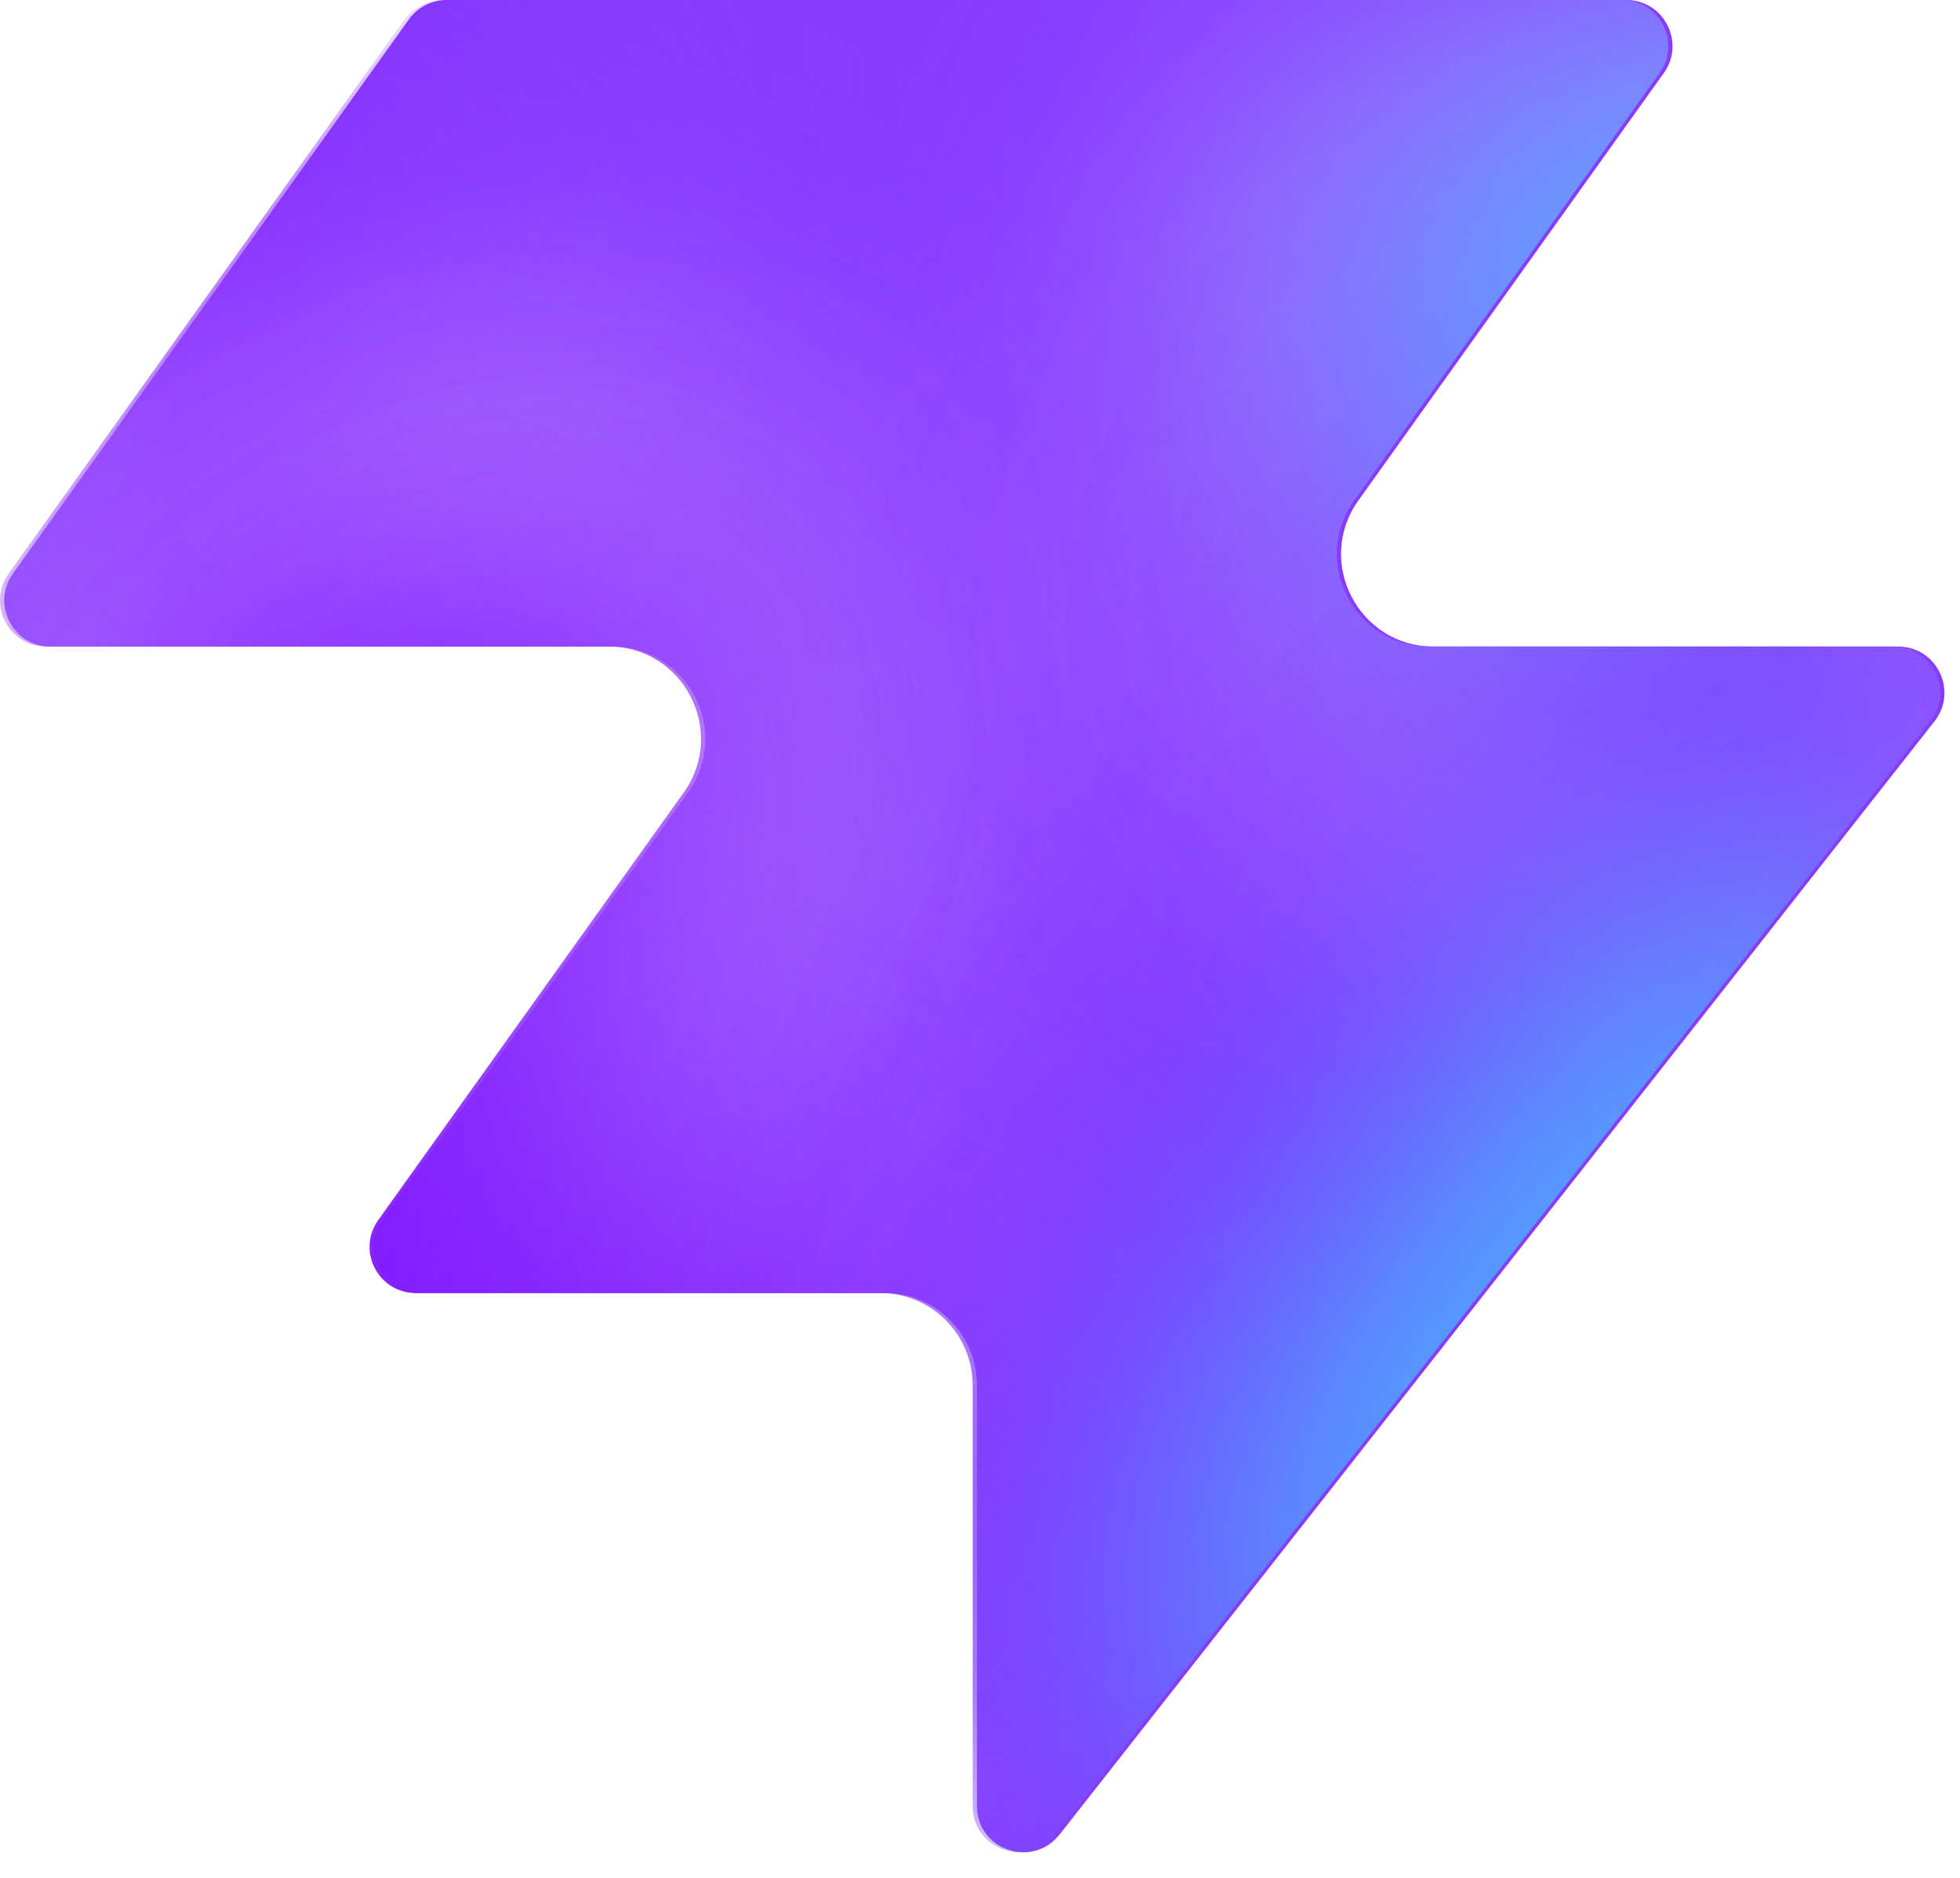
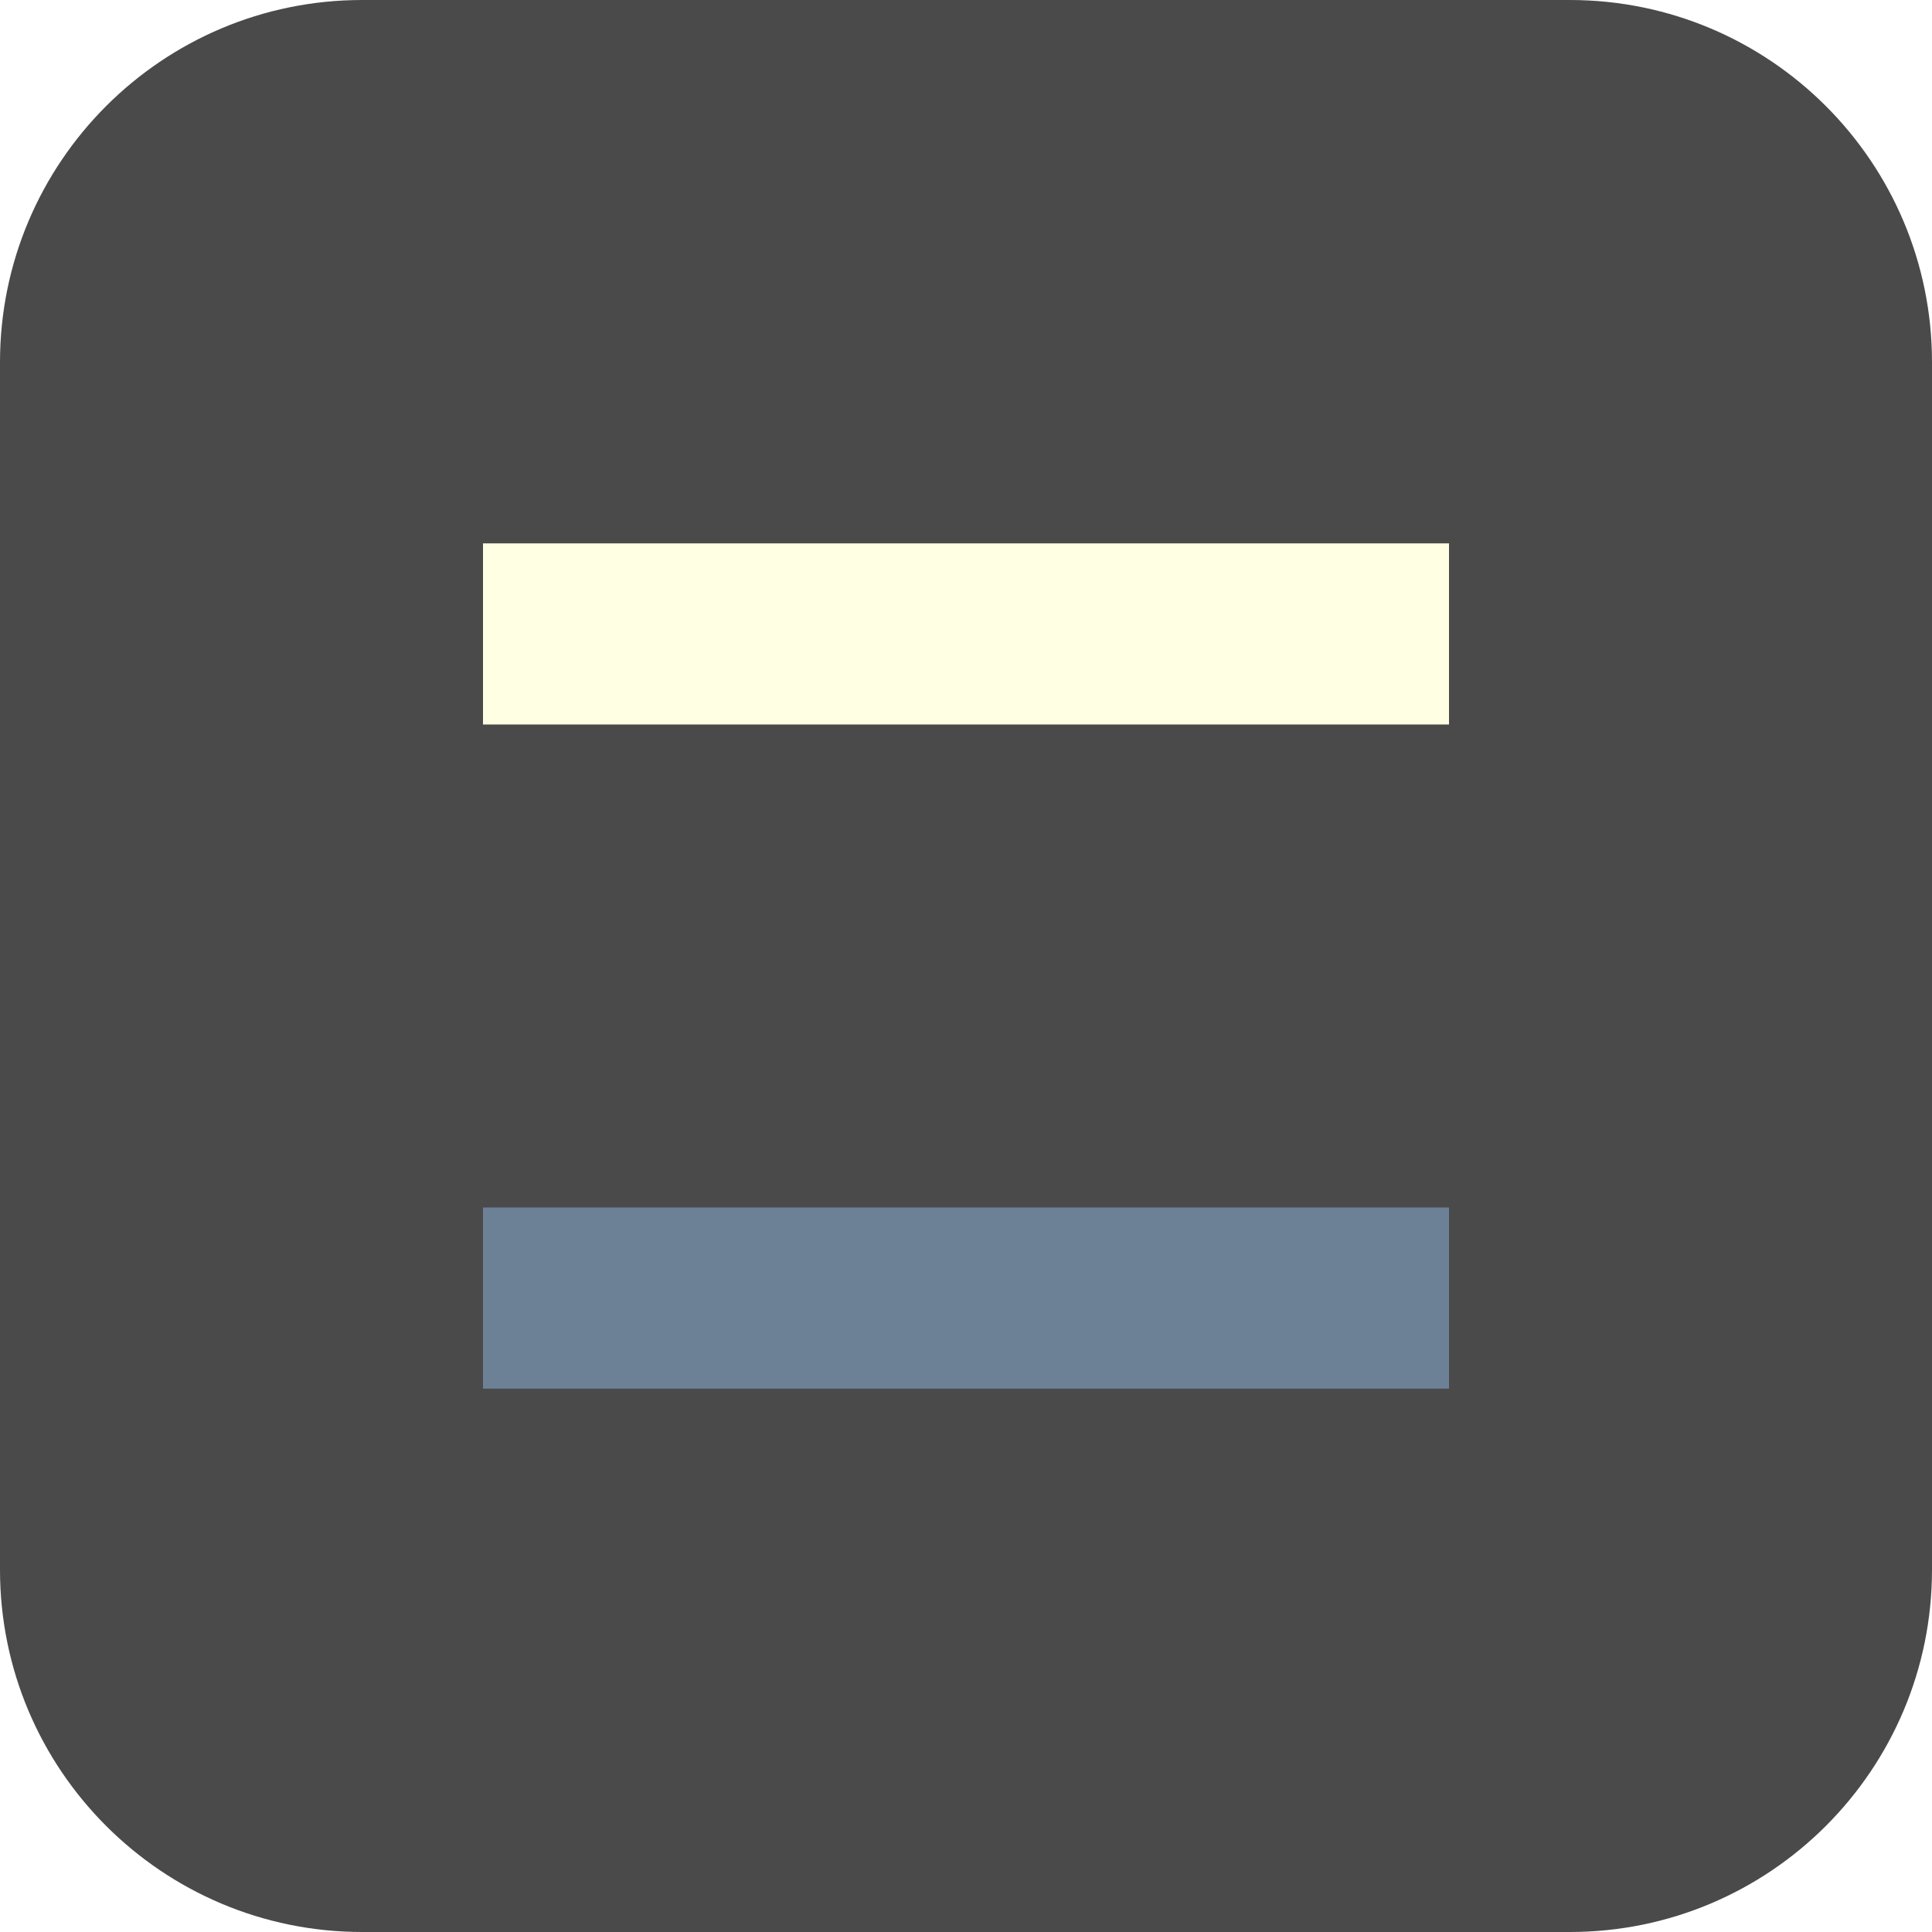
- <svg xmlns="http://www.w3.org/2000/svg" width="48" height="46" fill="none" viewBox="0 0 48 46">
-   <path fill="#863bff" d="M25.946 44.938c-.664.845-2.021.375-2.021-.698V33.937a2.26 2.26 0 0 0-2.262-2.262H10.287c-.92 0-1.456-1.04-.92-1.788l7.48-10.471c1.07-1.497 0-3.578-1.842-3.578H1.237c-.92 0-1.456-1.04-.92-1.788L10.013.474c.214-.297.556-.474.92-.474h28.894c.92 0 1.456 1.04.92 1.788l-7.48 10.471c-1.07 1.498 0 3.579 1.842 3.579h11.377c.943 0 1.473 1.088.89 1.83L25.947 44.94z" style="fill:#863bff;fill:color(display-p3 .525 .23 1);fill-opacity:1" />
-   <mask id="a" width="48" height="46" x="0" y="0" maskUnits="userSpaceOnUse" style="mask-type:alpha">
-     <path fill="#000" d="M25.842 44.938c-.664.844-2.021.375-2.021-.698V33.937a2.26 2.26 0 0 0-2.262-2.262H10.183c-.92 0-1.456-1.04-.92-1.788l7.48-10.471c1.07-1.498 0-3.579-1.842-3.579H1.133c-.92 0-1.456-1.04-.92-1.787L9.91.473c.214-.297.556-.474.92-.474h28.894c.92 0 1.456 1.04.92 1.788l-7.48 10.471c-1.07 1.498 0 3.578 1.842 3.578h11.377c.943 0 1.473 1.088.89 1.832L25.843 44.94z" style="fill:#000;fill-opacity:1" />
-   </mask>
-   <g mask="url(#a)">
-     <g filter="url(#b)">
-       <ellipse cx="5.508" cy="14.704" fill="#ede6ff" rx="5.508" ry="14.704" style="fill:#ede6ff;fill:color(display-p3 .927 .903 1);fill-opacity:1" transform="matrix(.00324 1 1 -.00324 -4.47 31.516)" />
-     </g>
-     <g filter="url(#c)">
-       <ellipse cx="10.399" cy="29.851" fill="#ede6ff" rx="10.399" ry="29.851" style="fill:#ede6ff;fill:color(display-p3 .927 .903 1);fill-opacity:1" transform="matrix(.00324 1 1 -.00324 -39.328 7.883)" />
-     </g>
-     <g filter="url(#d)">
-       <ellipse cx="5.508" cy="30.487" fill="#7e14ff" rx="5.508" ry="30.487" style="fill:#7e14ff;fill:color(display-p3 .492 .077 1);fill-opacity:1" transform="rotate(89.814 -25.913 -14.639)scale(1 -1)" />
-     </g>
-     <g filter="url(#e)">
-       <ellipse cx="5.508" cy="30.599" fill="#7e14ff" rx="5.508" ry="30.599" style="fill:#7e14ff;fill:color(display-p3 .492 .077 1);fill-opacity:1" transform="rotate(89.814 -32.644 -3.334)scale(1 -1)" />
-     </g>
-     <g filter="url(#f)">
-       <ellipse cx="5.508" cy="30.599" fill="#7e14ff" rx="5.508" ry="30.599" style="fill:#7e14ff;fill:color(display-p3 .492 .077 1);fill-opacity:1" transform="matrix(.00324 1 1 -.00324 -34.34 30.47)" />
-     </g>
-     <g filter="url(#g)">
-       <ellipse cx="14.072" cy="22.078" fill="#ede6ff" rx="14.072" ry="22.078" style="fill:#ede6ff;fill:color(display-p3 .927 .903 1);fill-opacity:1" transform="rotate(93.35 24.506 48.493)scale(-1 1)" />
-     </g>
-     <g filter="url(#h)">
-       <ellipse cx="3.47" cy="21.501" fill="#7e14ff" rx="3.47" ry="21.501" style="fill:#7e14ff;fill:color(display-p3 .492 .077 1);fill-opacity:1" transform="rotate(89.009 28.708 47.59)scale(-1 1)" />
-     </g>
-     <g filter="url(#i)">
-       <ellipse cx="3.47" cy="21.501" fill="#7e14ff" rx="3.47" ry="21.501" style="fill:#7e14ff;fill:color(display-p3 .492 .077 1);fill-opacity:1" transform="rotate(89.009 28.708 47.59)scale(-1 1)" />
-     </g>
-     <g filter="url(#j)">
-       <ellipse cx=".387" cy="8.972" fill="#7e14ff" rx="4.407" ry="29.108" style="fill:#7e14ff;fill:color(display-p3 .492 .077 1);fill-opacity:1" transform="rotate(39.51 .387 8.972)" />
-     </g>
-     <g filter="url(#k)">
-       <ellipse cx="47.523" cy="-6.092" fill="#7e14ff" rx="4.407" ry="29.108" style="fill:#7e14ff;fill:color(display-p3 .492 .077 1);fill-opacity:1" transform="rotate(37.892 47.523 -6.092)" />
-     </g>
-     <g filter="url(#l)">
-       <ellipse cx="41.412" cy="6.333" fill="#47bfff" rx="5.971" ry="9.665" style="fill:#47bfff;fill:color(display-p3 .28 .748 1);fill-opacity:1" transform="rotate(37.892 41.412 6.333)" />
-     </g>
-     <g filter="url(#m)">
-       <ellipse cx="-1.879" cy="38.332" fill="#7e14ff" rx="4.407" ry="29.108" style="fill:#7e14ff;fill:color(display-p3 .492 .077 1);fill-opacity:1" transform="rotate(37.892 -1.88 38.332)" />
-     </g>
-     <g filter="url(#n)">
-       <ellipse cx="-1.879" cy="38.332" fill="#7e14ff" rx="4.407" ry="29.108" style="fill:#7e14ff;fill:color(display-p3 .492 .077 1);fill-opacity:1" transform="rotate(37.892 -1.88 38.332)" />
-     </g>
-     <g filter="url(#o)">
-       <ellipse cx="35.651" cy="29.907" fill="#7e14ff" rx="4.407" ry="29.108" style="fill:#7e14ff;fill:color(display-p3 .492 .077 1);fill-opacity:1" transform="rotate(37.892 35.651 29.907)" />
-     </g>
-     <g filter="url(#p)">
-       <ellipse cx="38.418" cy="32.4" fill="#47bfff" rx="5.971" ry="15.297" style="fill:#47bfff;fill:color(display-p3 .28 .748 1);fill-opacity:1" transform="rotate(37.892 38.418 32.4)" />
-     </g>
-   </g>
-   <defs>
-     <filter id="b" width="60.045" height="41.654" x="-19.77" y="16.149" color-interpolation-filters="sRGB" filterUnits="userSpaceOnUse">
-       <feFlood flood-opacity="0" result="BackgroundImageFix" />
-       <feBlend in="SourceGraphic" in2="BackgroundImageFix" result="shape" />
-       <feGaussianBlur result="effect1_foregroundBlur_2002_17158" stdDeviation="7.659" />
-     </filter>
-     <filter id="c" width="90.34" height="51.437" x="-54.613" y="-7.533" color-interpolation-filters="sRGB" filterUnits="userSpaceOnUse">
-       <feFlood flood-opacity="0" result="BackgroundImageFix" />
-       <feBlend in="SourceGraphic" in2="BackgroundImageFix" result="shape" />
-       <feGaussianBlur result="effect1_foregroundBlur_2002_17158" stdDeviation="7.659" />
-     </filter>
-     <filter id="d" width="79.355" height="29.4" x="-49.64" y="2.03" color-interpolation-filters="sRGB" filterUnits="userSpaceOnUse">
-       <feFlood flood-opacity="0" result="BackgroundImageFix" />
-       <feBlend in="SourceGraphic" in2="BackgroundImageFix" result="shape" />
-       <feGaussianBlur result="effect1_foregroundBlur_2002_17158" stdDeviation="4.596" />
-     </filter>
-     <filter id="e" width="79.579" height="29.4" x="-45.045" y="20.029" color-interpolation-filters="sRGB" filterUnits="userSpaceOnUse">
-       <feFlood flood-opacity="0" result="BackgroundImageFix" />
-       <feBlend in="SourceGraphic" in2="BackgroundImageFix" result="shape" />
-       <feGaussianBlur result="effect1_foregroundBlur_2002_17158" stdDeviation="4.596" />
-     </filter>
-     <filter id="f" width="79.579" height="29.4" x="-43.513" y="21.178" color-interpolation-filters="sRGB" filterUnits="userSpaceOnUse">
-       <feFlood flood-opacity="0" result="BackgroundImageFix" />
-       <feBlend in="SourceGraphic" in2="BackgroundImageFix" result="shape" />
-       <feGaussianBlur result="effect1_foregroundBlur_2002_17158" stdDeviation="4.596" />
-     </filter>
-     <filter id="g" width="74.749" height="58.852" x="15.756" y="-17.901" color-interpolation-filters="sRGB" filterUnits="userSpaceOnUse">
-       <feFlood flood-opacity="0" result="BackgroundImageFix" />
-       <feBlend in="SourceGraphic" in2="BackgroundImageFix" result="shape" />
-       <feGaussianBlur result="effect1_foregroundBlur_2002_17158" stdDeviation="7.659" />
-     </filter>
-     <filter id="h" width="61.377" height="25.362" x="23.548" y="2.284" color-interpolation-filters="sRGB" filterUnits="userSpaceOnUse">
-       <feFlood flood-opacity="0" result="BackgroundImageFix" />
-       <feBlend in="SourceGraphic" in2="BackgroundImageFix" result="shape" />
-       <feGaussianBlur result="effect1_foregroundBlur_2002_17158" stdDeviation="4.596" />
-     </filter>
-     <filter id="i" width="61.377" height="25.362" x="23.548" y="2.284" color-interpolation-filters="sRGB" filterUnits="userSpaceOnUse">
-       <feFlood flood-opacity="0" result="BackgroundImageFix" />
-       <feBlend in="SourceGraphic" in2="BackgroundImageFix" result="shape" />
-       <feGaussianBlur result="effect1_foregroundBlur_2002_17158" stdDeviation="4.596" />
-     </filter>
-     <filter id="j" width="56.045" height="63.649" x="-27.636" y="-22.853" color-interpolation-filters="sRGB" filterUnits="userSpaceOnUse">
-       <feFlood flood-opacity="0" result="BackgroundImageFix" />
-       <feBlend in="SourceGraphic" in2="BackgroundImageFix" result="shape" />
-       <feGaussianBlur result="effect1_foregroundBlur_2002_17158" stdDeviation="4.596" />
-     </filter>
-     <filter id="k" width="54.814" height="64.646" x="20.116" y="-38.415" color-interpolation-filters="sRGB" filterUnits="userSpaceOnUse">
-       <feFlood flood-opacity="0" result="BackgroundImageFix" />
-       <feBlend in="SourceGraphic" in2="BackgroundImageFix" result="shape" />
-       <feGaussianBlur result="effect1_foregroundBlur_2002_17158" stdDeviation="4.596" />
-     </filter>
-     <filter id="l" width="33.541" height="35.313" x="24.641" y="-11.323" color-interpolation-filters="sRGB" filterUnits="userSpaceOnUse">
-       <feFlood flood-opacity="0" result="BackgroundImageFix" />
-       <feBlend in="SourceGraphic" in2="BackgroundImageFix" result="shape" />
-       <feGaussianBlur result="effect1_foregroundBlur_2002_17158" stdDeviation="4.596" />
-     </filter>
-     <filter id="m" width="54.814" height="64.646" x="-29.286" y="6.009" color-interpolation-filters="sRGB" filterUnits="userSpaceOnUse">
-       <feFlood flood-opacity="0" result="BackgroundImageFix" />
-       <feBlend in="SourceGraphic" in2="BackgroundImageFix" result="shape" />
-       <feGaussianBlur result="effect1_foregroundBlur_2002_17158" stdDeviation="4.596" />
-     </filter>
-     <filter id="n" width="54.814" height="64.646" x="-29.286" y="6.009" color-interpolation-filters="sRGB" filterUnits="userSpaceOnUse">
-       <feFlood flood-opacity="0" result="BackgroundImageFix" />
-       <feBlend in="SourceGraphic" in2="BackgroundImageFix" result="shape" />
-       <feGaussianBlur result="effect1_foregroundBlur_2002_17158" stdDeviation="4.596" />
-     </filter>
-     <filter id="o" width="54.814" height="64.646" x="8.244" y="-2.416" color-interpolation-filters="sRGB" filterUnits="userSpaceOnUse">
-       <feFlood flood-opacity="0" result="BackgroundImageFix" />
-       <feBlend in="SourceGraphic" in2="BackgroundImageFix" result="shape" />
-       <feGaussianBlur result="effect1_foregroundBlur_2002_17158" stdDeviation="4.596" />
-     </filter>
-     <filter id="p" width="39.409" height="43.623" x="18.713" y="10.588" color-interpolation-filters="sRGB" filterUnits="userSpaceOnUse">
-       <feFlood flood-opacity="0" result="BackgroundImageFix" />
-       <feBlend in="SourceGraphic" in2="BackgroundImageFix" result="shape" />
-       <feGaussianBlur result="effect1_foregroundBlur_2002_17158" stdDeviation="4.596" />
-     </filter>
-   </defs>
+ <svg xmlns="http://www.w3.org/2000/svg" viewBox="0 0 32 32">
+   <rect width="32" height="32" rx="6" fill="#4a4a4a" />
+   <rect x="8" y="20" width="16" height="3" fill="#6d8196" />
+   <rect x="8" y="9" width="16" height="3" fill="#ffffe3" />
</svg>
